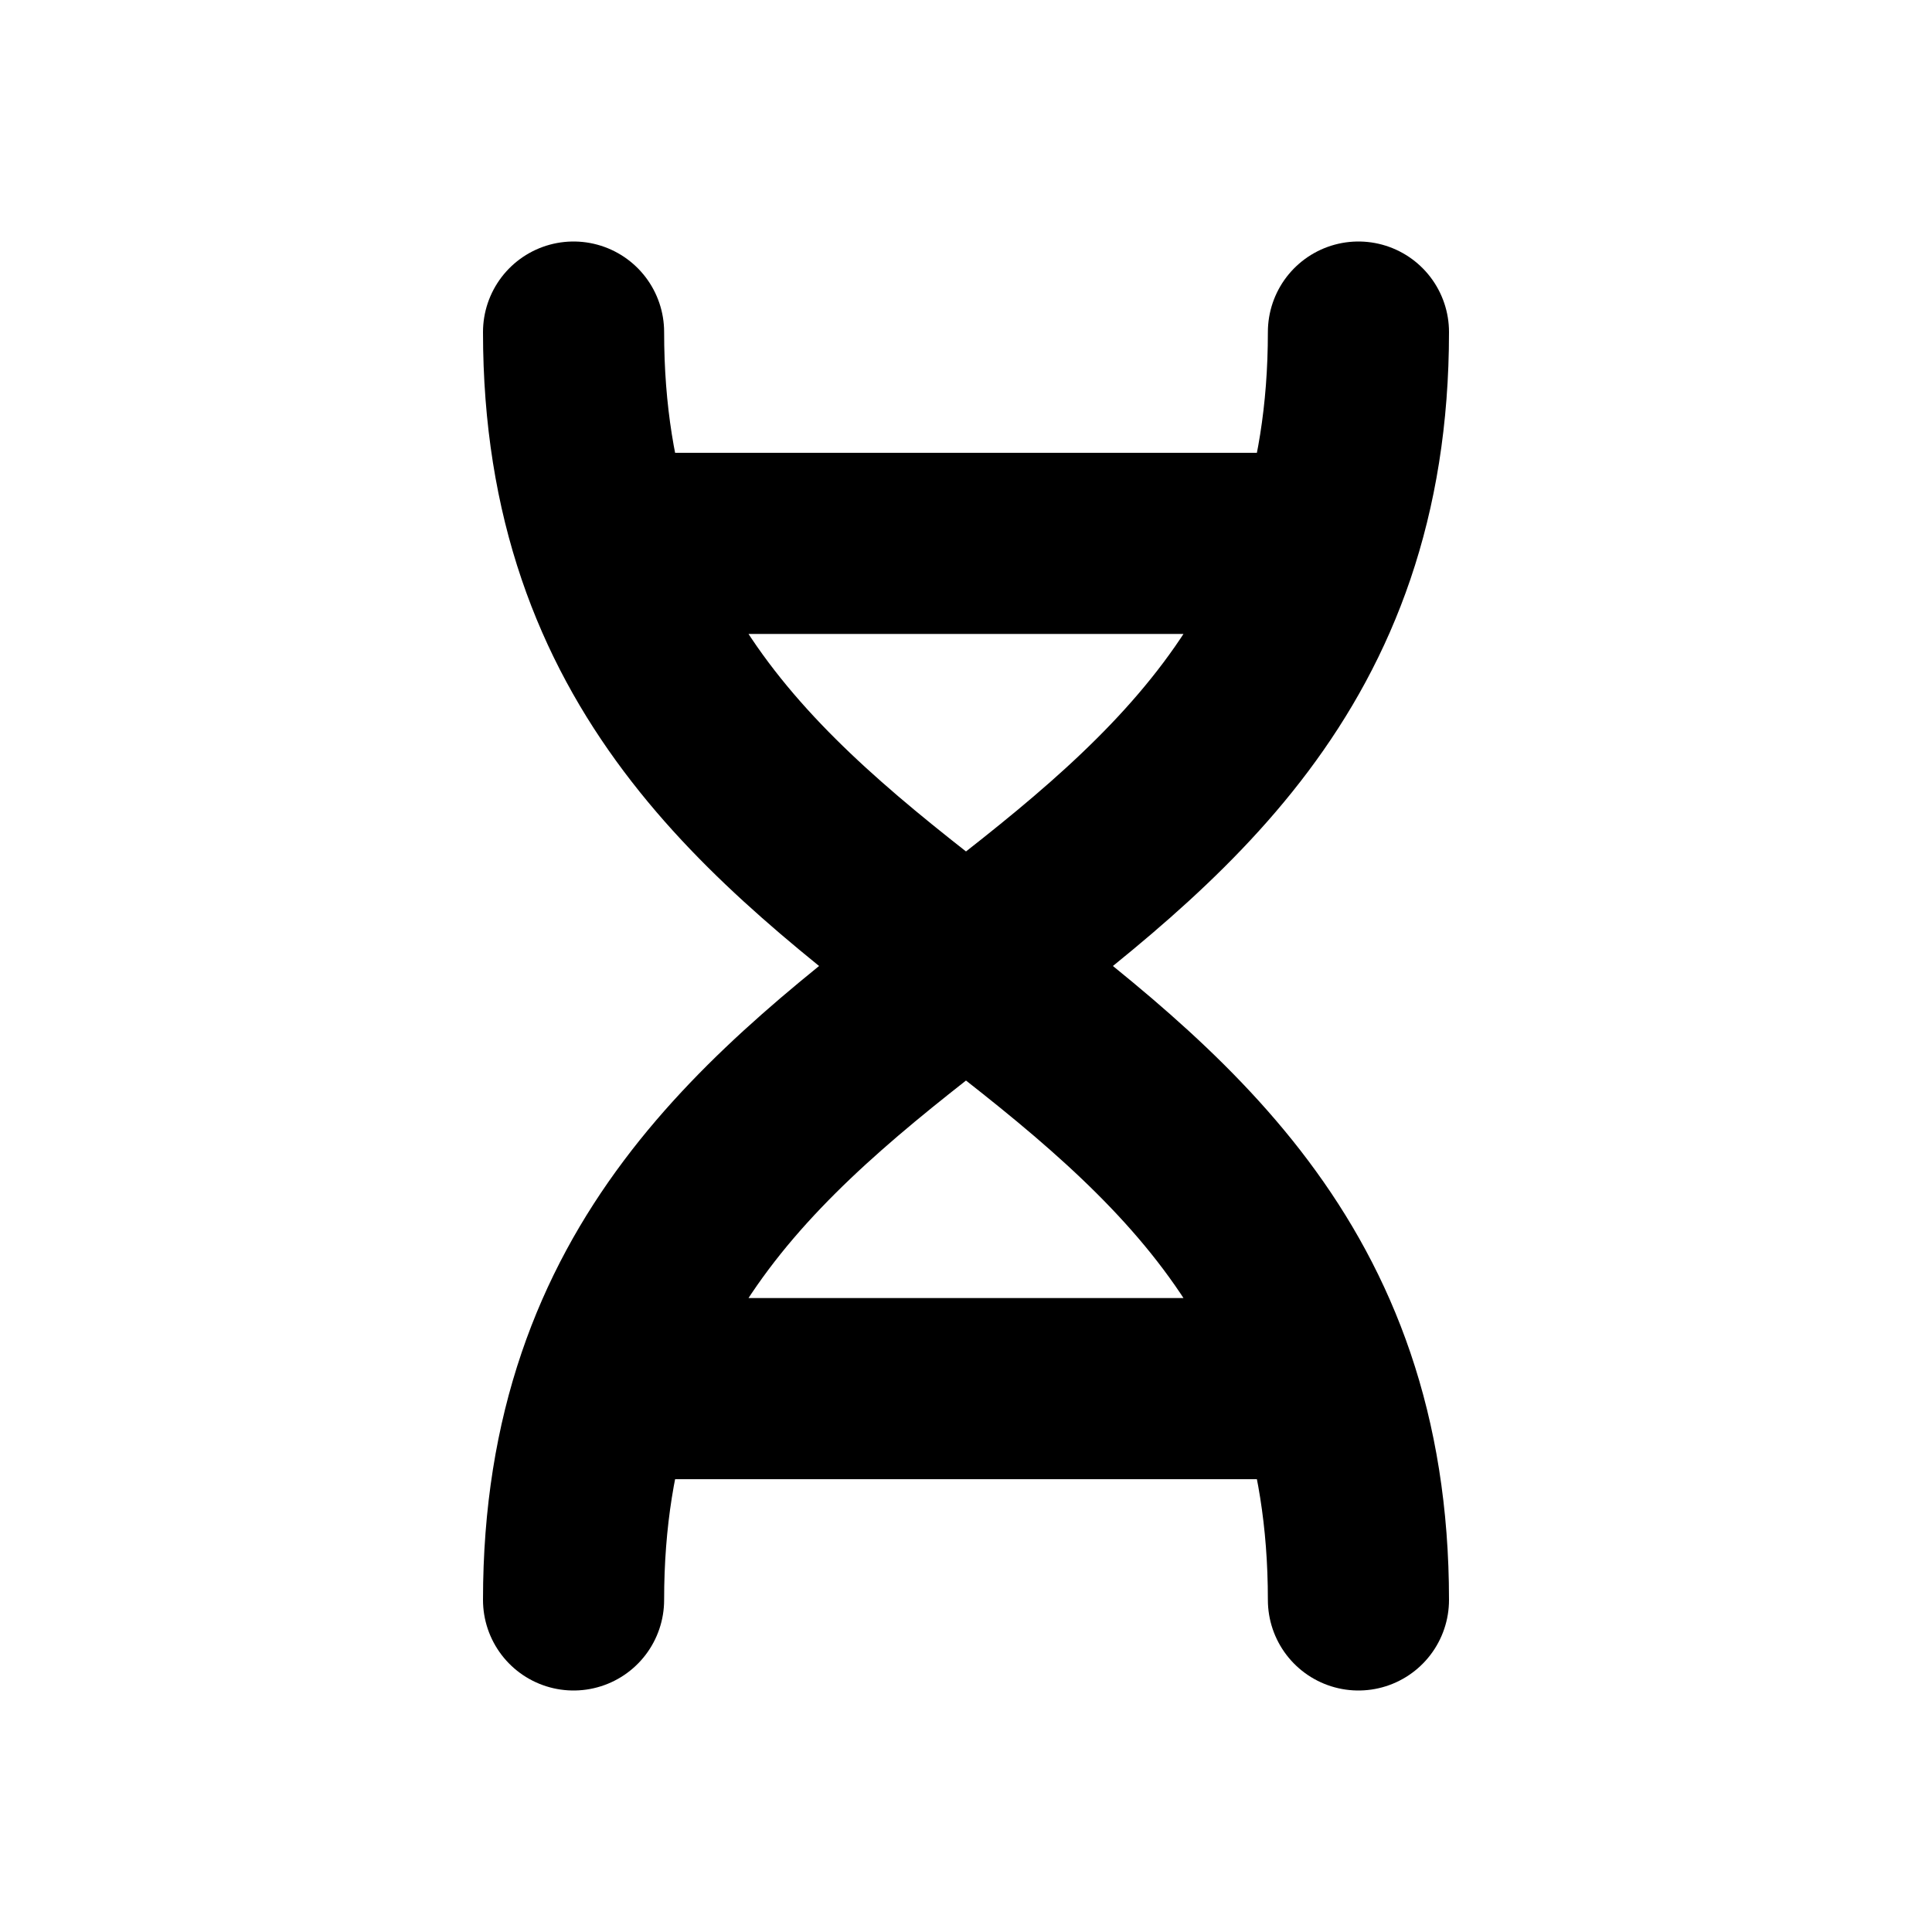
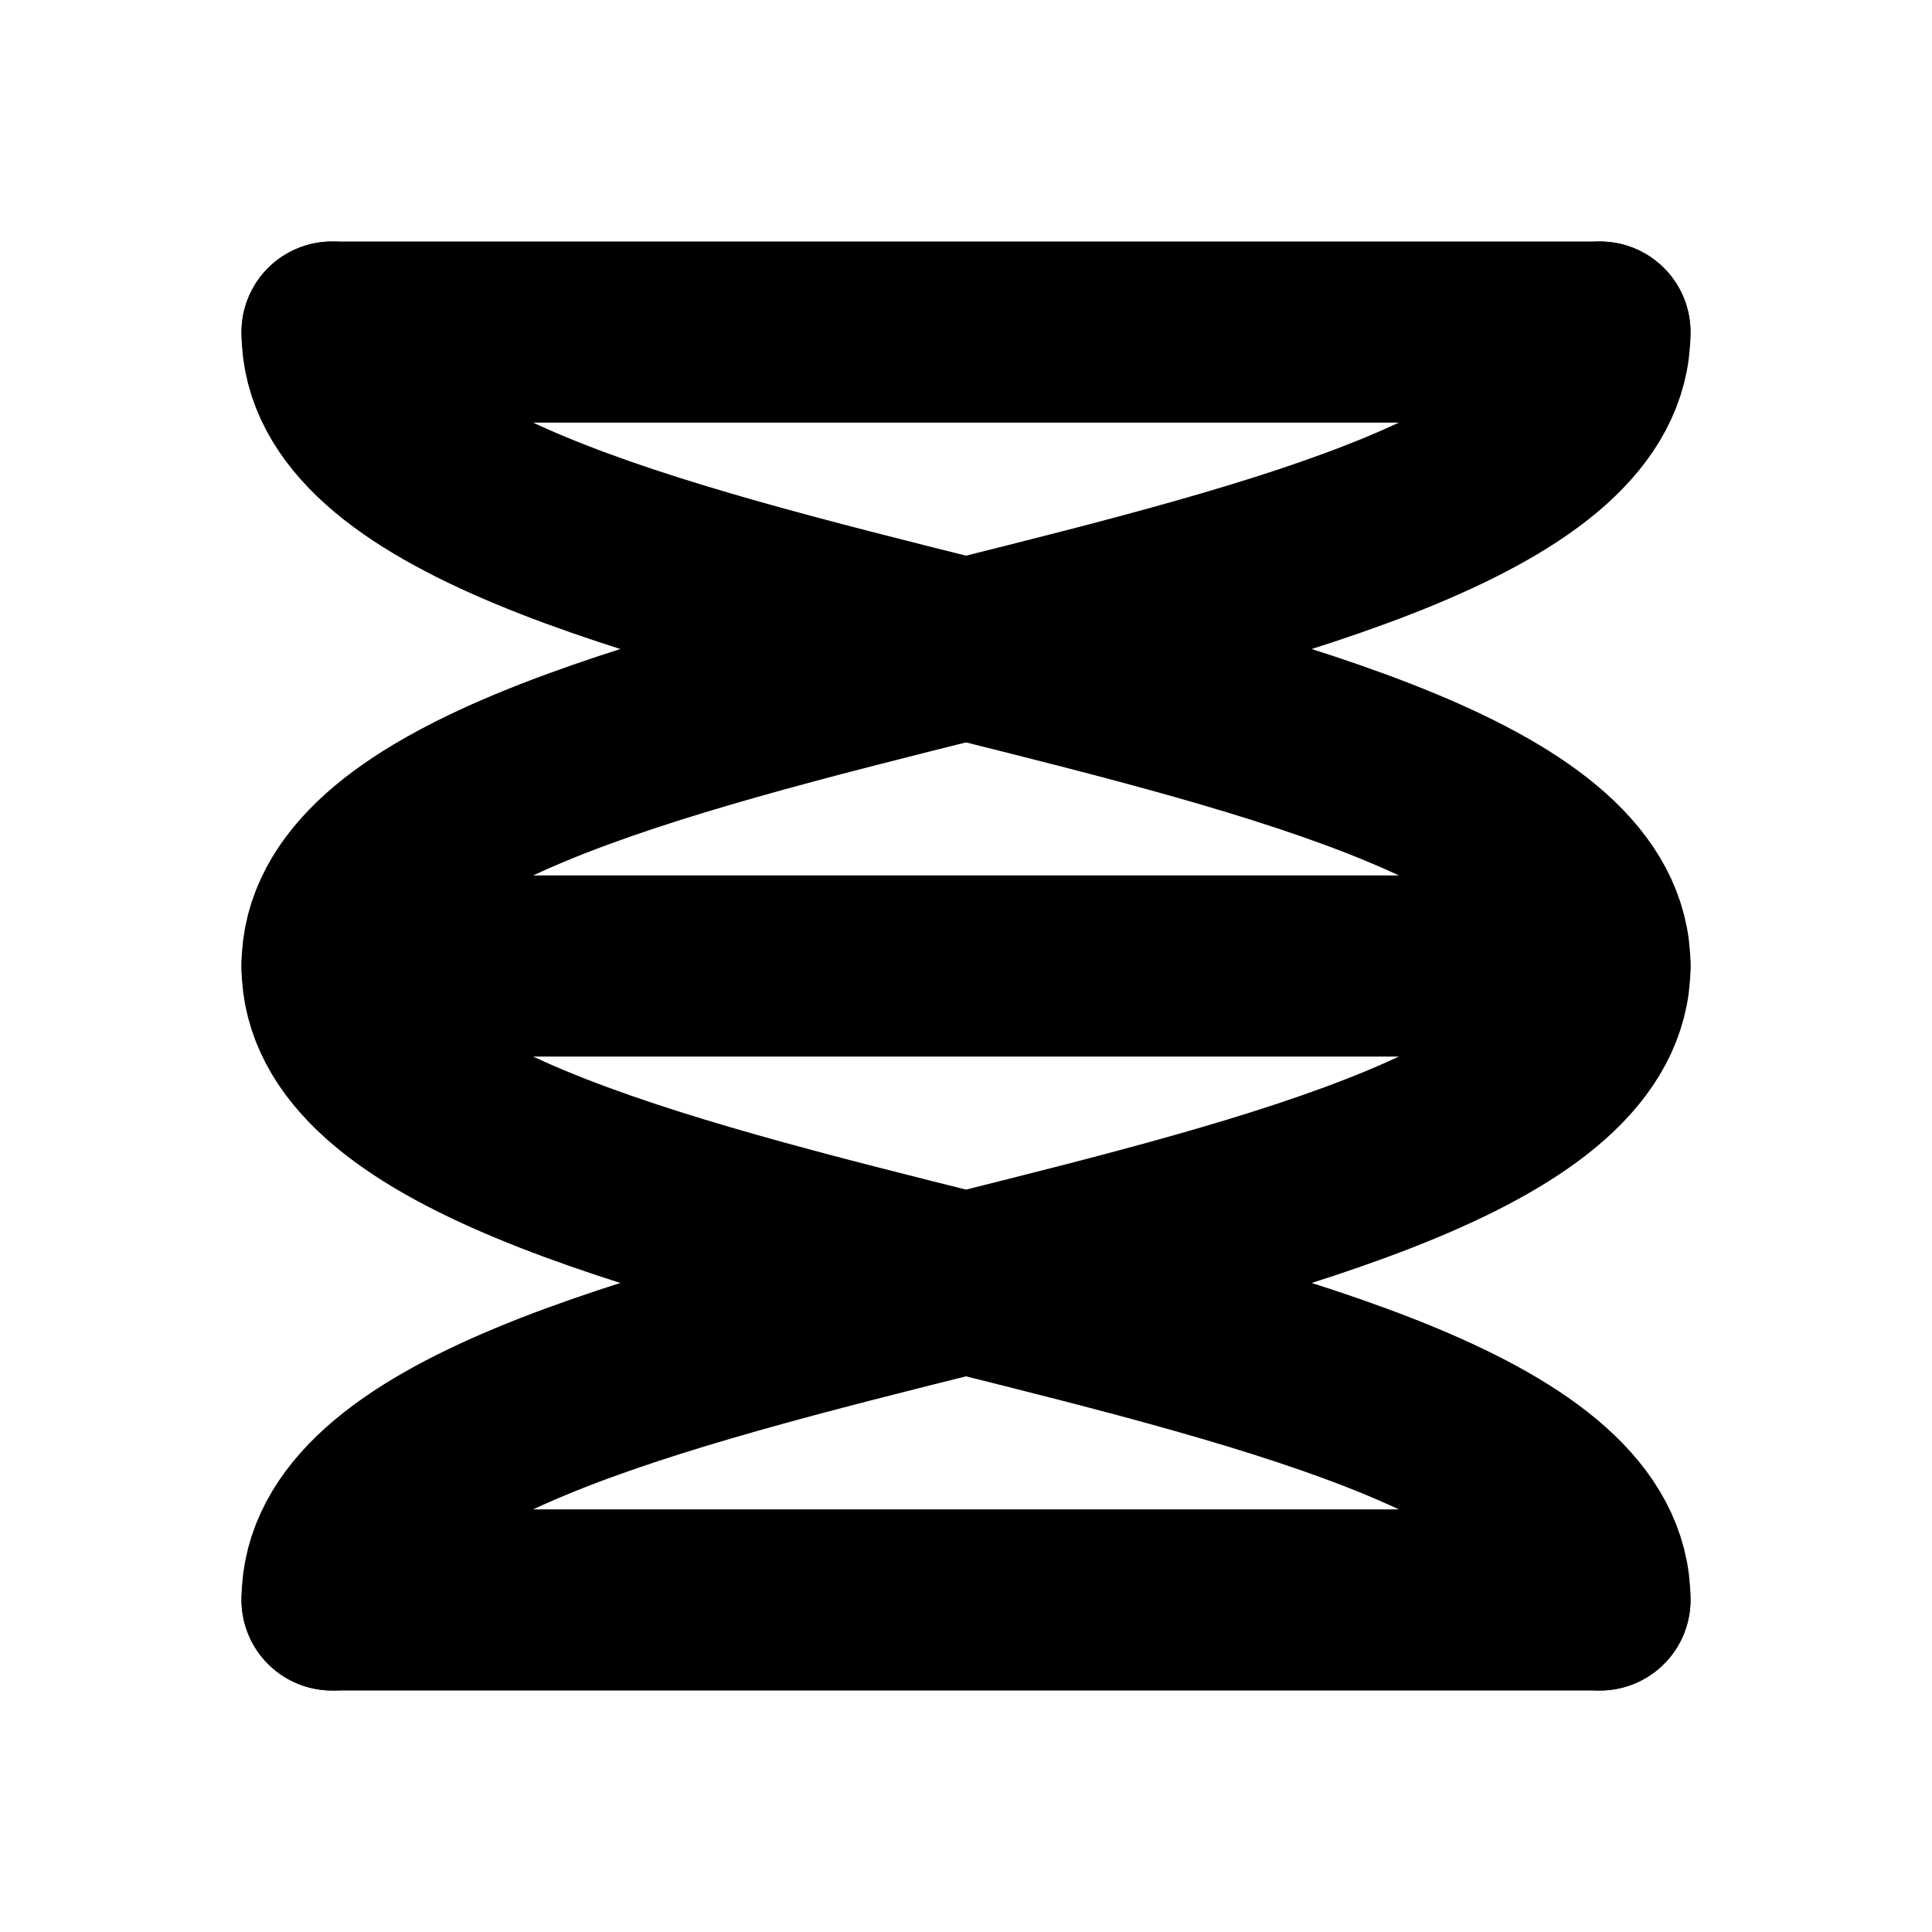
<svg xmlns="http://www.w3.org/2000/svg" width="16" height="16" viewBox="0 0 16 16" fill="none" stroke="currentColor" stroke-width="1.5" stroke-linecap="round" stroke-linejoin="round" aria-hidden="true" focusable="false">
-   <path d="M4.75 2.75C4.75 8.25 11.25 7.75 11.25 13.25M11.25 2.75C11.25 8.25 4.75 7.75 4.75 13.25M5.25 4.5H10.75M5.25 11.5H10.75" />
+   <path d="M2.75 2.75C2.75 5.375 13.25 5.375 13.25 8S2.75 10.625 2.75 13.25" />
+   <path d="M13.25 2.75C13.25 5.375 2.75 5.375 2.75 8S13.25 10.625 13.25 13.25" />
+   <path d="M2.75 2.75H13.25M2.75 8H13.25M2.75 13.25H13.25" />
</svg>
